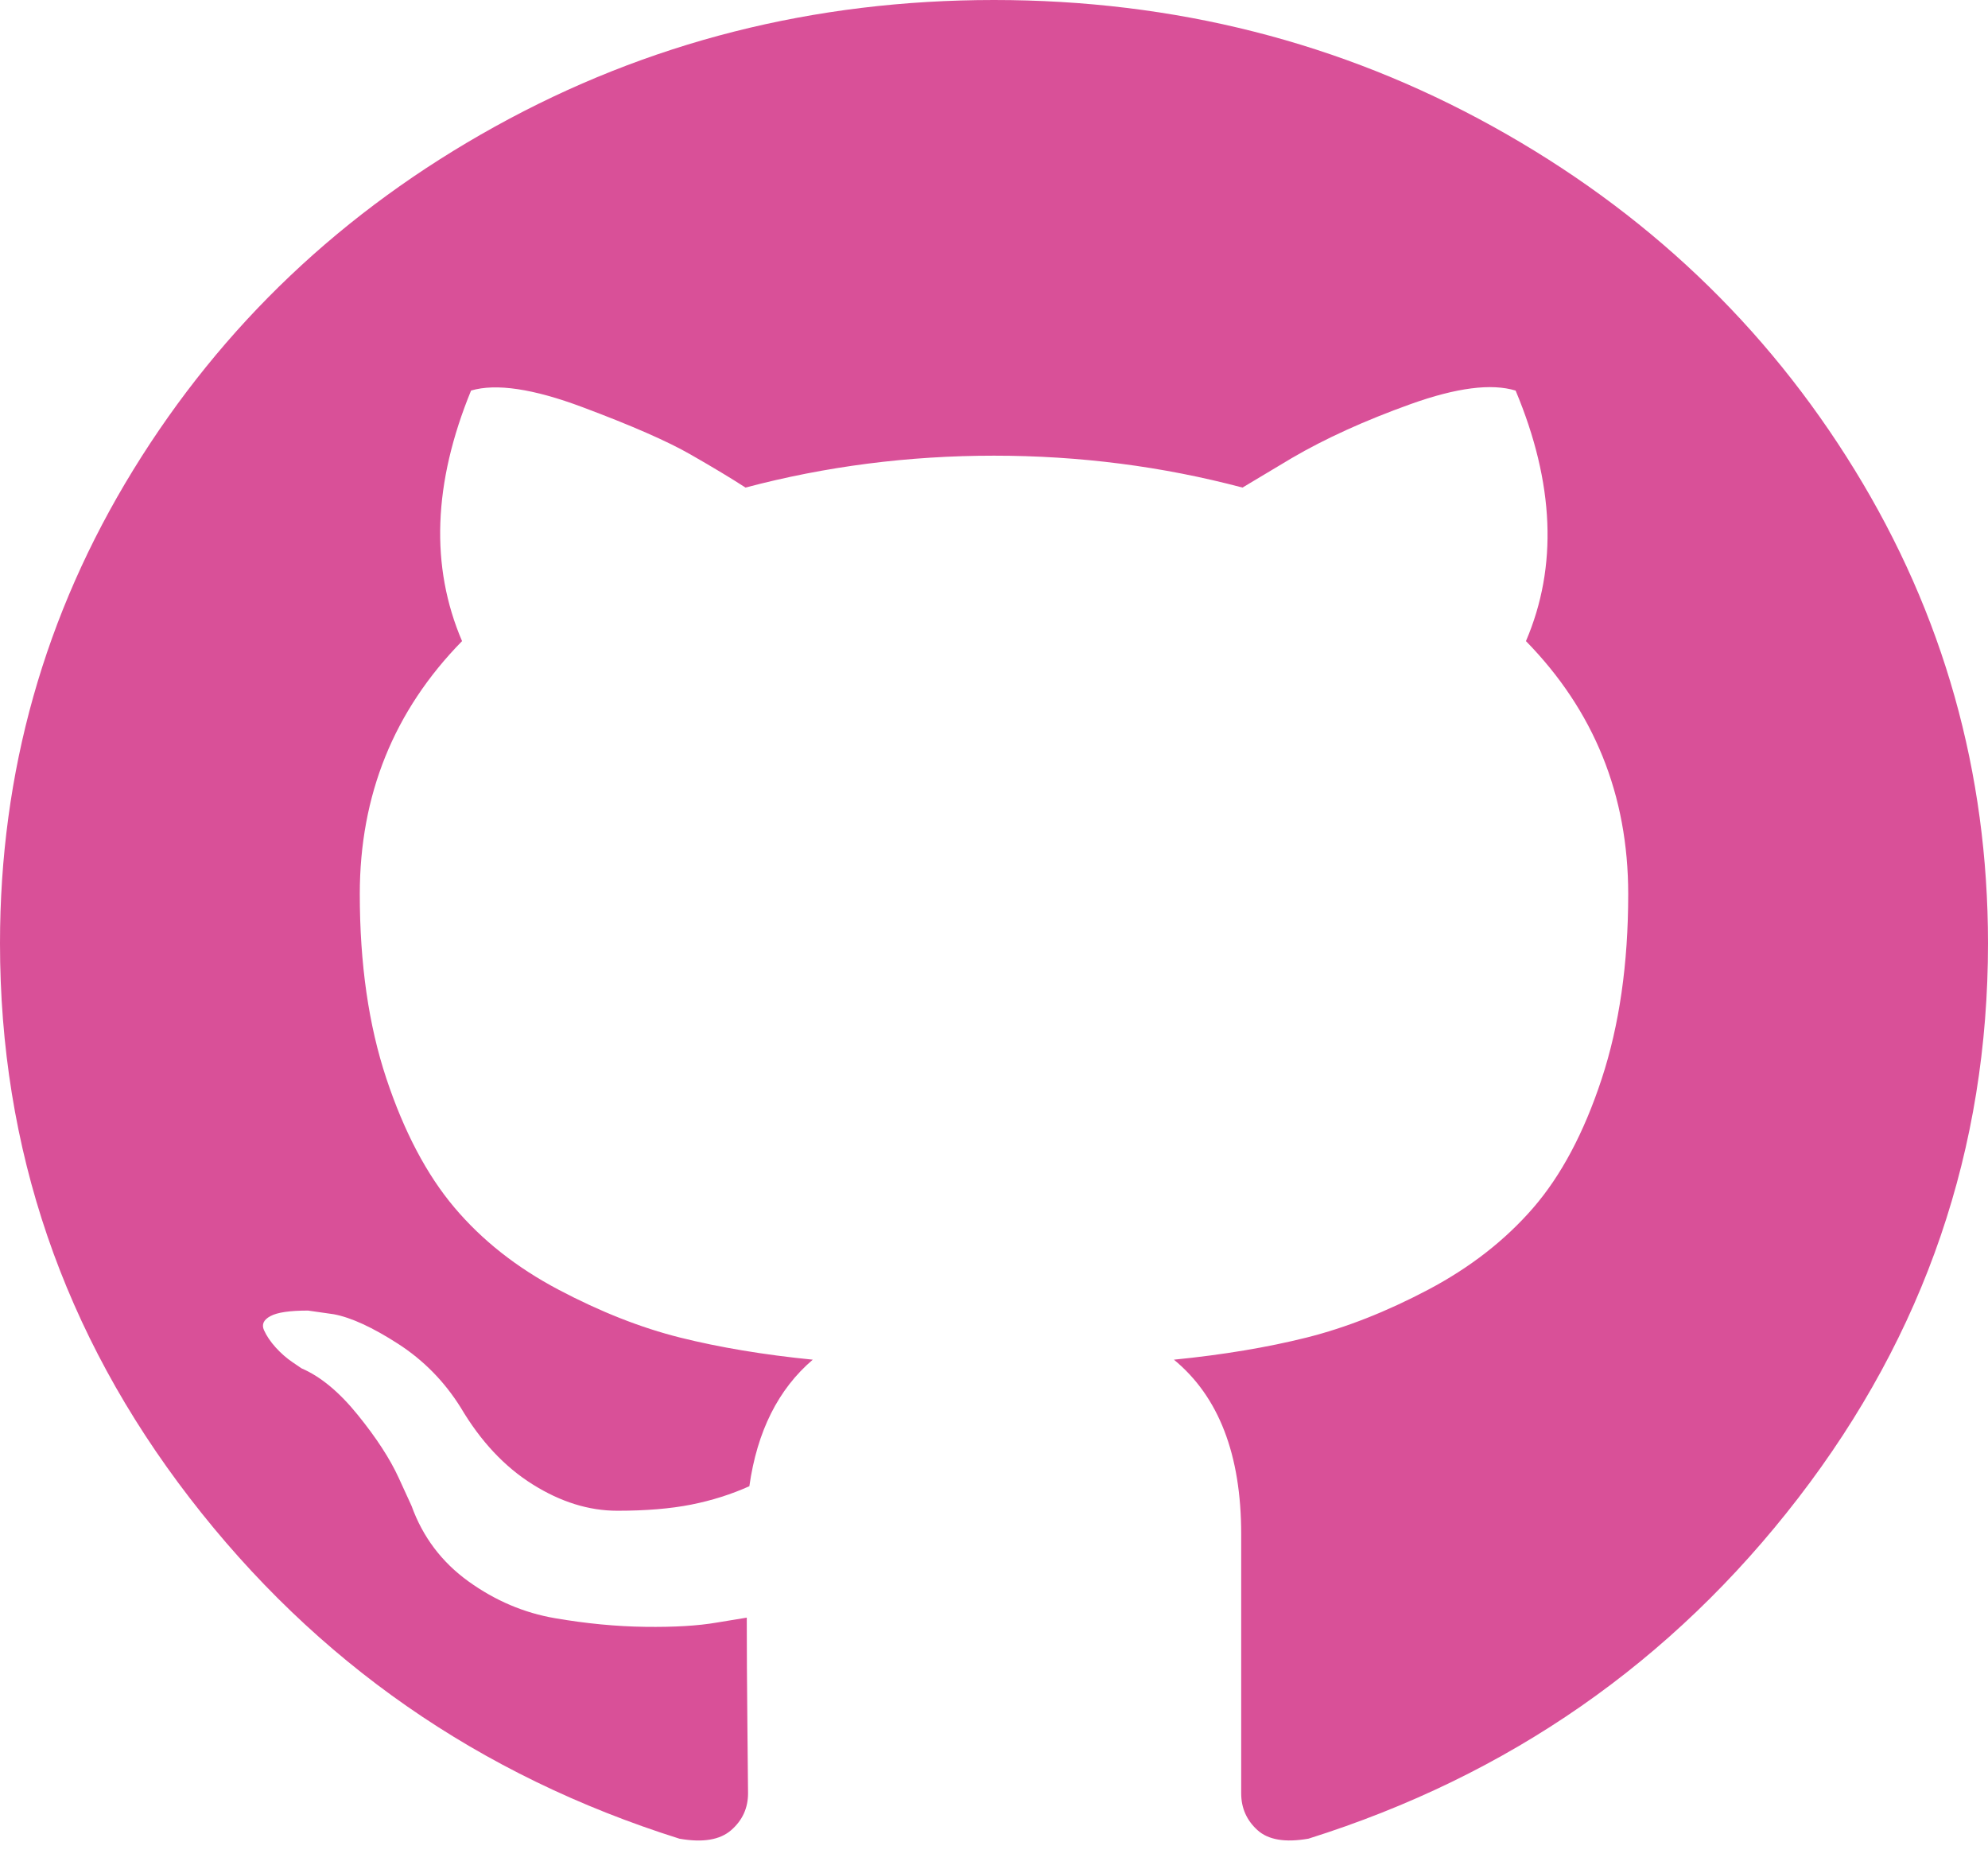
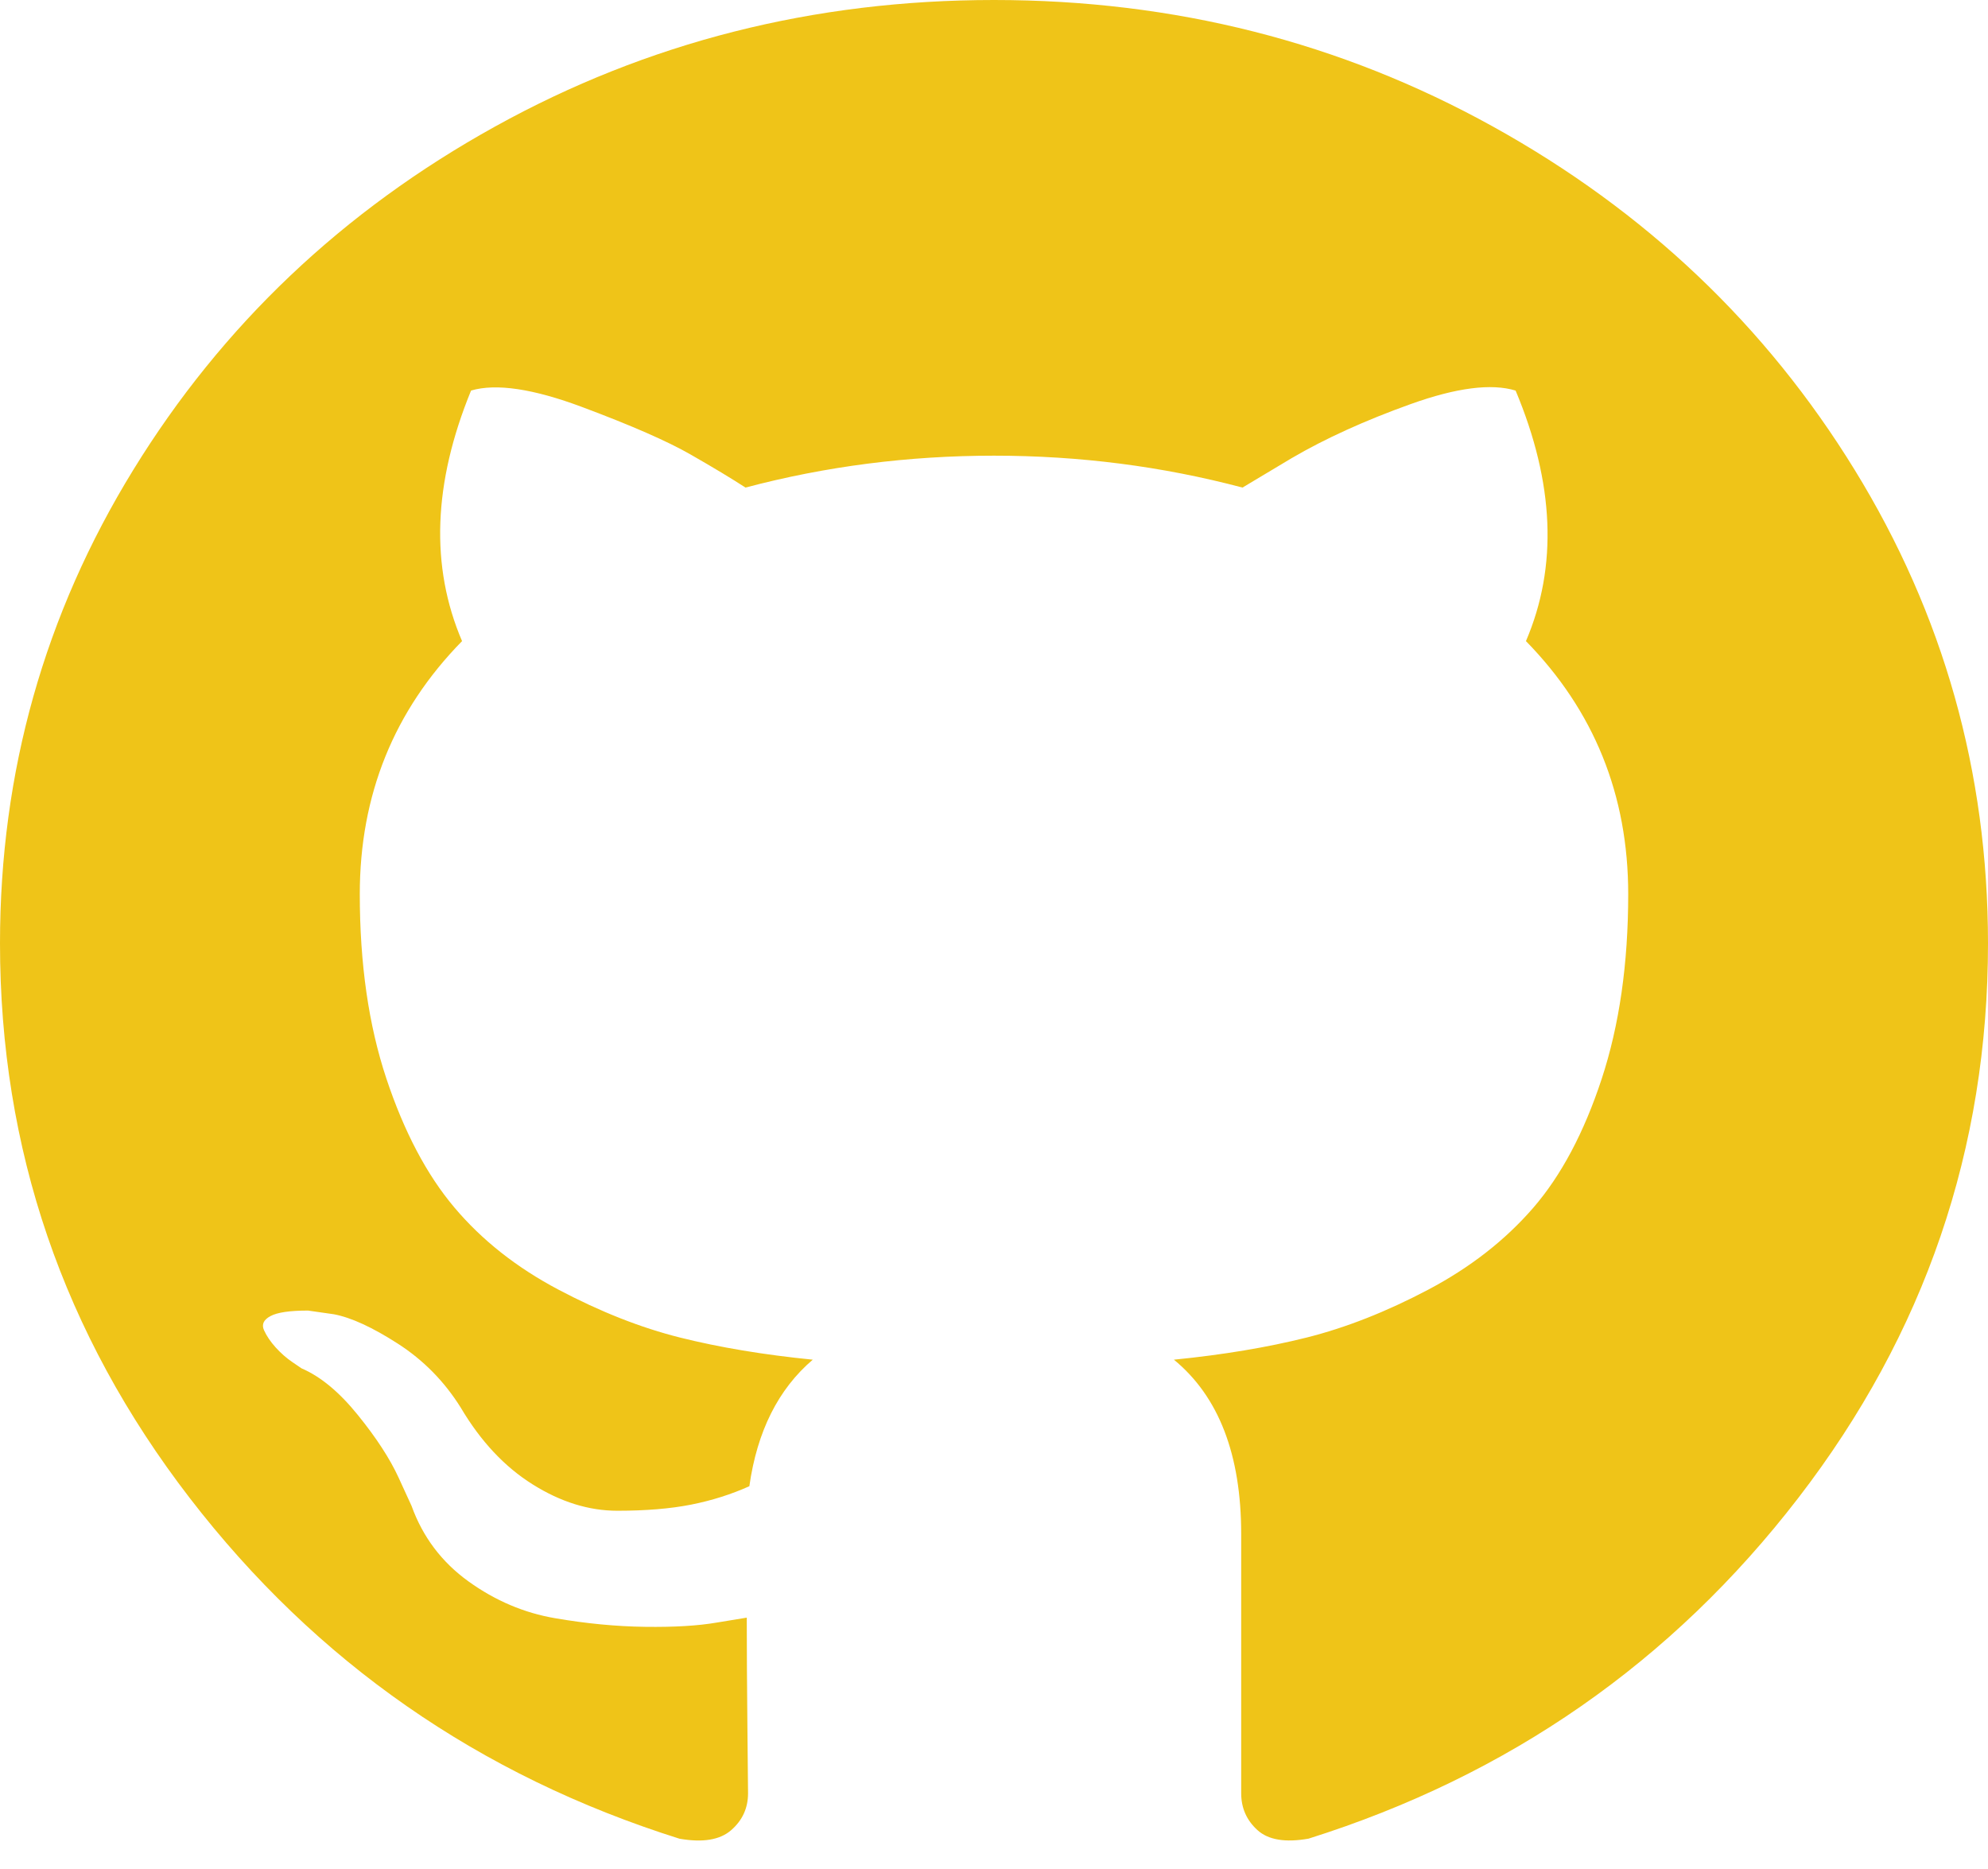
<svg xmlns="http://www.w3.org/2000/svg" width="50" height="47" viewBox="0 0 50 47" fill="none">
-   <path d="M46.646 11.815C44.411 8.18 41.378 5.303 37.548 3.182C33.718 1.06 29.536 0 25 0C20.464 0 16.281 1.061 12.451 3.182C8.621 5.302 5.588 8.18 3.353 11.815C1.118 15.449 0 19.418 0 23.721C0 28.89 1.589 33.538 4.769 37.667C7.948 41.796 12.055 44.653 17.089 46.238C17.675 46.341 18.109 46.269 18.391 46.022C18.674 45.775 18.814 45.466 18.814 45.096C18.814 45.034 18.809 44.478 18.798 43.428C18.787 42.377 18.782 41.461 18.782 40.679L18.033 40.802C17.555 40.885 16.953 40.92 16.226 40.91C15.499 40.901 14.745 40.828 13.964 40.694C13.182 40.561 12.456 40.252 11.783 39.768C11.111 39.284 10.633 38.651 10.351 37.869L10.025 37.158C9.808 36.685 9.467 36.159 9 35.583C8.534 35.006 8.062 34.615 7.584 34.41L7.356 34.255C7.204 34.152 7.064 34.028 6.933 33.884C6.803 33.74 6.706 33.596 6.64 33.451C6.575 33.307 6.629 33.188 6.803 33.096C6.977 33.002 7.291 32.957 7.747 32.957L8.398 33.05C8.832 33.132 9.369 33.379 10.009 33.791C10.649 34.203 11.176 34.738 11.588 35.397C12.087 36.241 12.689 36.885 13.395 37.327C14.1 37.77 14.81 37.991 15.527 37.991C16.242 37.991 16.861 37.94 17.382 37.837C17.902 37.734 18.391 37.579 18.847 37.374C19.042 35.993 19.574 34.933 20.442 34.192C19.205 34.069 18.093 33.883 17.105 33.636C16.118 33.389 15.098 32.987 14.046 32.431C12.993 31.875 12.119 31.185 11.425 30.361C10.731 29.538 10.161 28.456 9.716 27.118C9.271 25.78 9.049 24.235 9.049 22.485C9.049 19.993 9.906 17.872 11.621 16.122C10.818 14.248 10.893 12.148 11.848 9.821C12.478 9.636 13.411 9.775 14.648 10.238C15.885 10.701 16.791 11.098 17.366 11.428C17.941 11.757 18.402 12.035 18.75 12.261C20.768 11.726 22.851 11.459 25 11.459C27.148 11.459 29.231 11.726 31.25 12.261L32.487 11.521C33.333 11.026 34.332 10.573 35.481 10.161C36.631 9.749 37.511 9.636 38.119 9.822C39.095 12.149 39.182 14.249 38.379 16.122C40.093 17.873 40.951 19.994 40.951 22.485C40.951 24.236 40.727 25.785 40.283 27.134C39.839 28.483 39.264 29.563 38.559 30.377C37.853 31.191 36.974 31.875 35.922 32.431C34.869 32.987 33.849 33.388 32.861 33.636C31.874 33.883 30.762 34.069 29.525 34.192C30.653 35.119 31.217 36.581 31.217 38.578V45.095C31.217 45.465 31.353 45.774 31.625 46.021C31.896 46.268 32.324 46.34 32.91 46.237C37.945 44.652 42.052 41.795 45.231 37.666C48.41 33.538 50 28.889 50 23.72C49.999 19.418 48.881 15.449 46.646 11.815Z" fill="#D95098" />
+   <path d="M46.646 11.815C44.411 8.18 41.378 5.303 37.548 3.182C33.718 1.06 29.536 0 25 0C20.464 0 16.281 1.061 12.451 3.182C8.621 5.302 5.588 8.18 3.353 11.815C1.118 15.449 0 19.418 0 23.721C0 28.89 1.589 33.538 4.769 37.667C7.948 41.796 12.055 44.653 17.089 46.238C17.675 46.341 18.109 46.269 18.391 46.022C18.674 45.775 18.814 45.466 18.814 45.096C18.814 45.034 18.809 44.478 18.798 43.428C18.787 42.377 18.782 41.461 18.782 40.679L18.033 40.802C17.555 40.885 16.953 40.92 16.226 40.91C15.499 40.901 14.745 40.828 13.964 40.694C13.182 40.561 12.456 40.252 11.783 39.768C11.111 39.284 10.633 38.651 10.351 37.869L10.025 37.158C9.808 36.685 9.467 36.159 9 35.583C8.534 35.006 8.062 34.615 7.584 34.41L7.356 34.255C7.204 34.152 7.064 34.028 6.933 33.884C6.803 33.74 6.706 33.596 6.64 33.451C6.575 33.307 6.629 33.188 6.803 33.096C6.977 33.002 7.291 32.957 7.747 32.957L8.398 33.05C8.832 33.132 9.369 33.379 10.009 33.791C10.649 34.203 11.176 34.738 11.588 35.397C12.087 36.241 12.689 36.885 13.395 37.327C14.1 37.77 14.81 37.991 15.527 37.991C16.242 37.991 16.861 37.94 17.382 37.837C17.902 37.734 18.391 37.579 18.847 37.374C19.042 35.993 19.574 34.933 20.442 34.192C19.205 34.069 18.093 33.883 17.105 33.636C16.118 33.389 15.098 32.987 14.046 32.431C12.993 31.875 12.119 31.185 11.425 30.361C10.731 29.538 10.161 28.456 9.716 27.118C9.271 25.78 9.049 24.235 9.049 22.485C9.049 19.993 9.906 17.872 11.621 16.122C10.818 14.248 10.893 12.148 11.848 9.821C12.478 9.636 13.411 9.775 14.648 10.238C15.885 10.701 16.791 11.098 17.366 11.428C17.941 11.757 18.402 12.035 18.75 12.261C20.768 11.726 22.851 11.459 25 11.459C27.148 11.459 29.231 11.726 31.25 12.261L32.487 11.521C33.333 11.026 34.332 10.573 35.481 10.161C36.631 9.749 37.511 9.636 38.119 9.822C39.095 12.149 39.182 14.249 38.379 16.122C40.093 17.873 40.951 19.994 40.951 22.485C40.951 24.236 40.727 25.785 40.283 27.134C39.839 28.483 39.264 29.563 38.559 30.377C37.853 31.191 36.974 31.875 35.922 32.431C34.869 32.987 33.849 33.388 32.861 33.636C31.874 33.883 30.762 34.069 29.525 34.192C30.653 35.119 31.217 36.581 31.217 38.578V45.095C31.217 45.465 31.353 45.774 31.625 46.021C31.896 46.268 32.324 46.34 32.91 46.237C37.945 44.652 42.052 41.795 45.231 37.666C48.41 33.538 50 28.889 50 23.72C49.999 19.418 48.881 15.449 46.646 11.815Z" fill="#EFC418" />
</svg>
